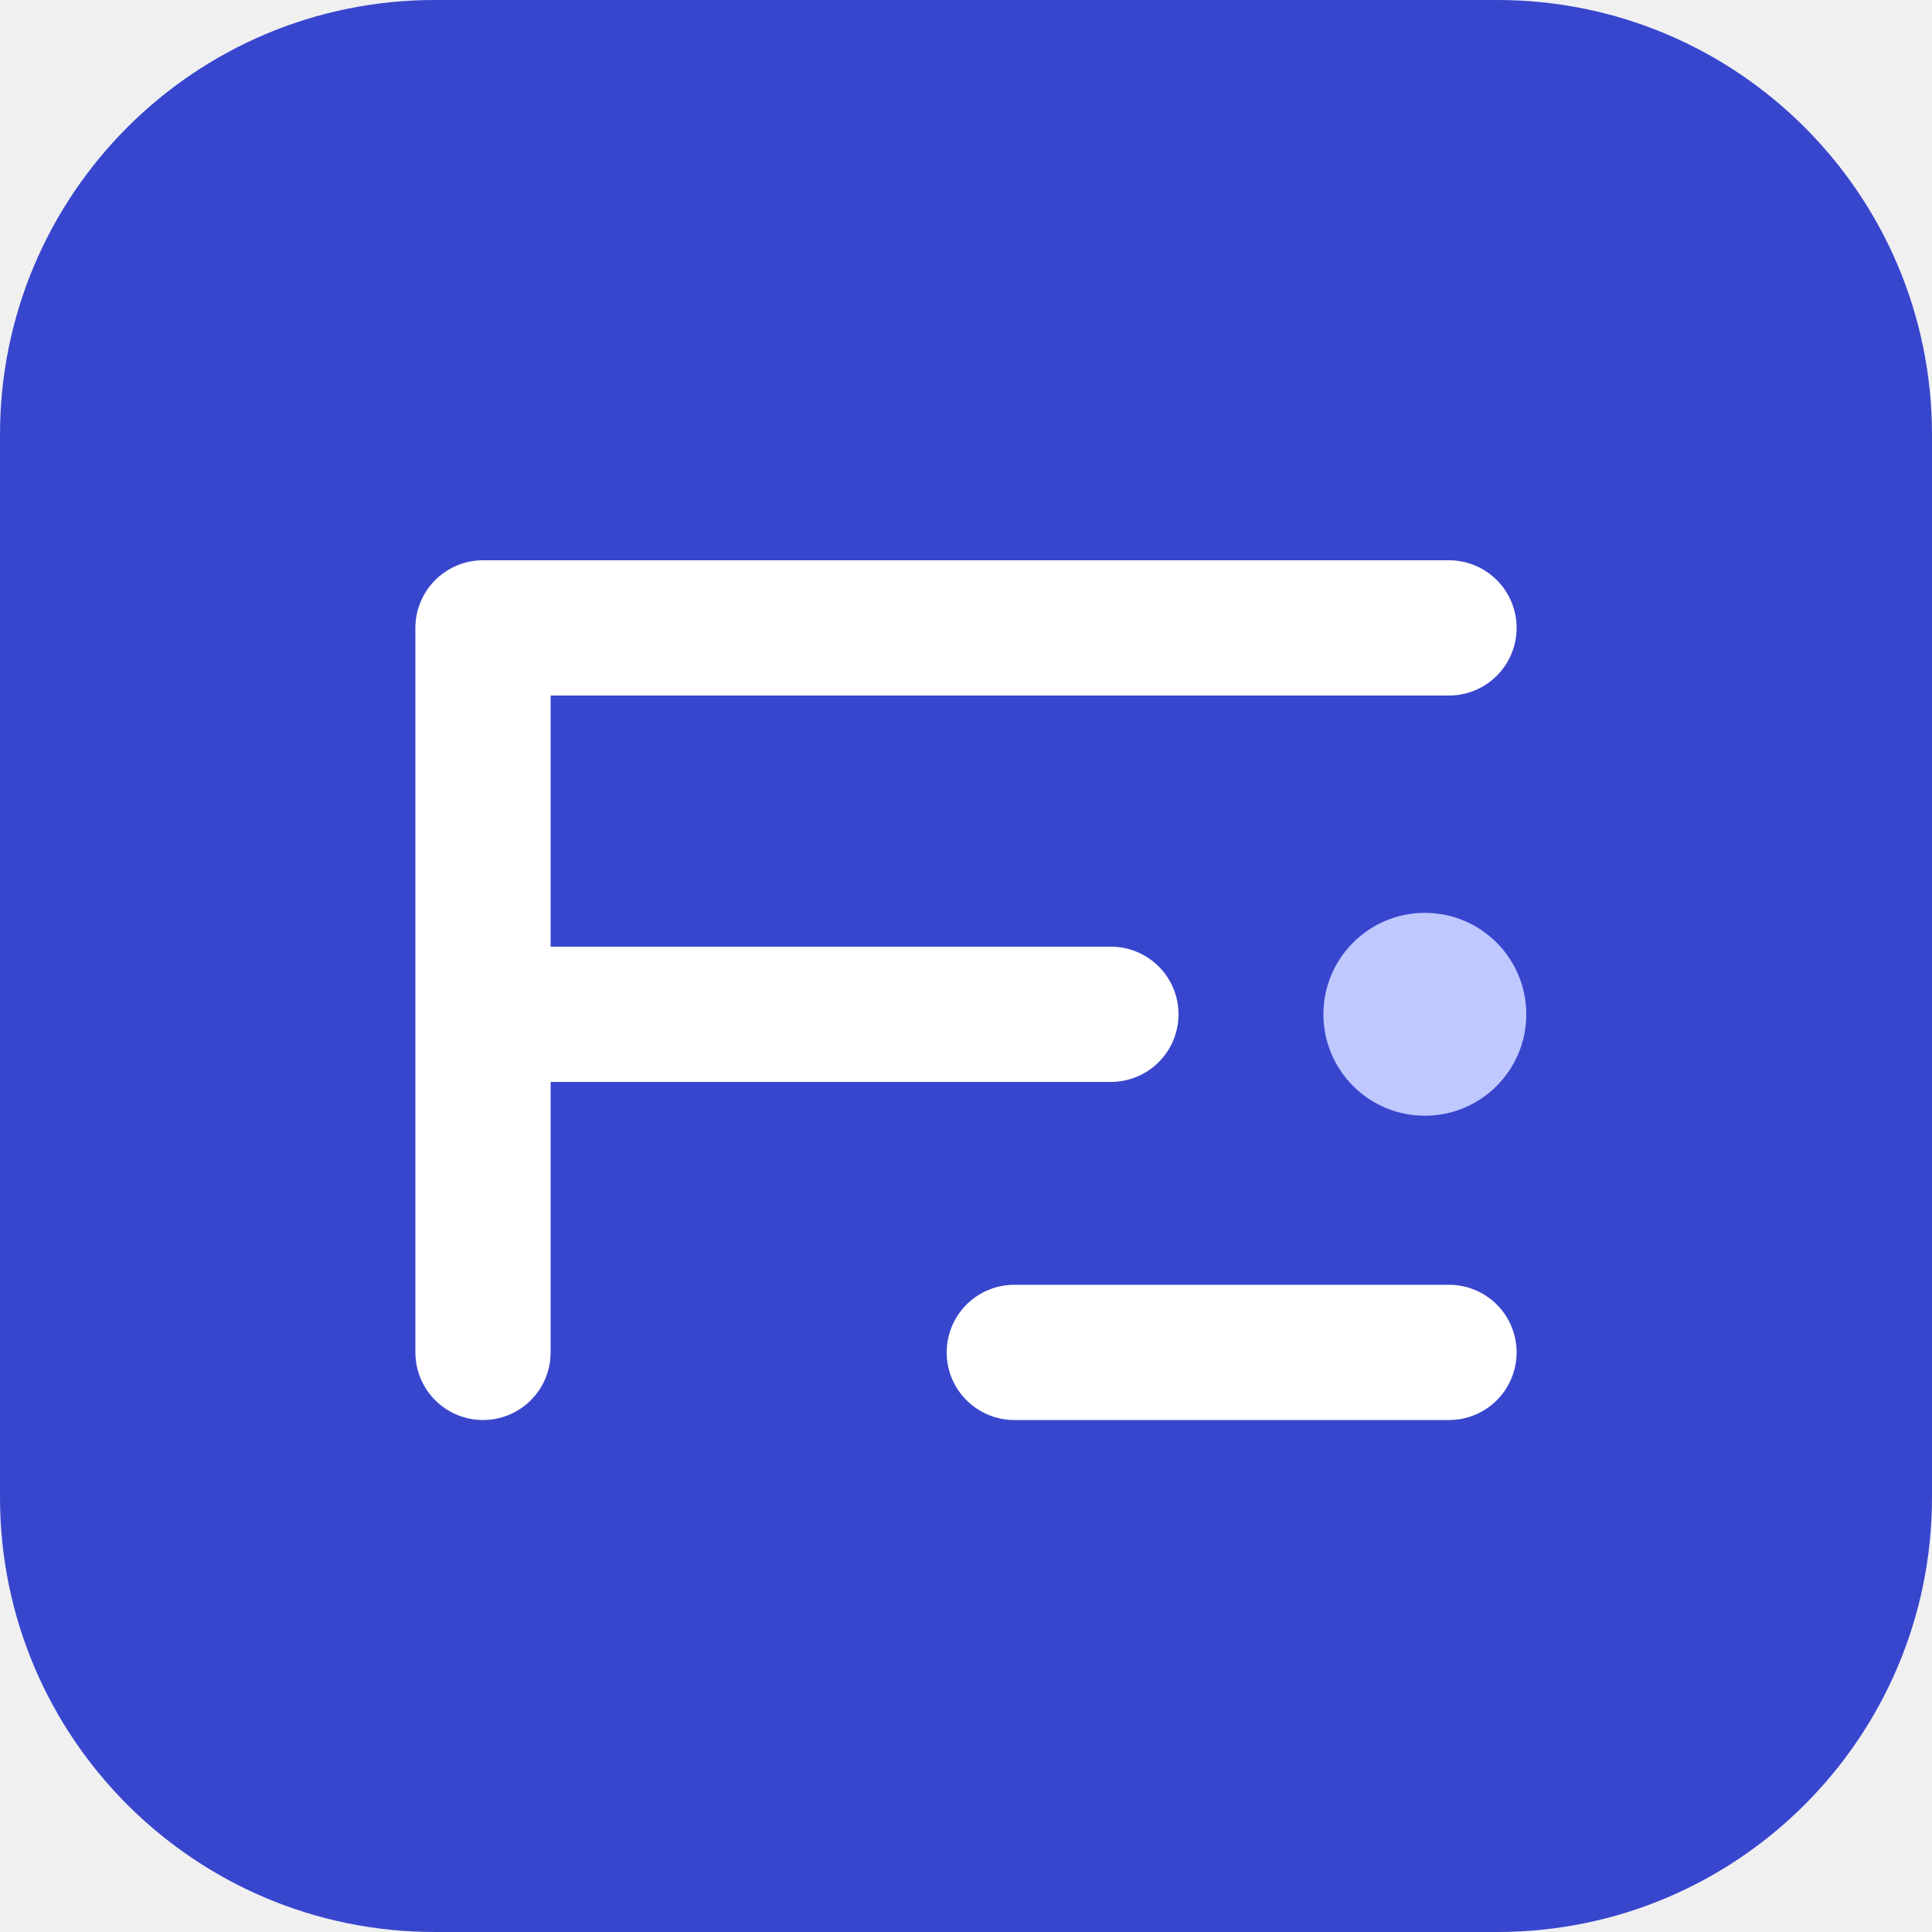
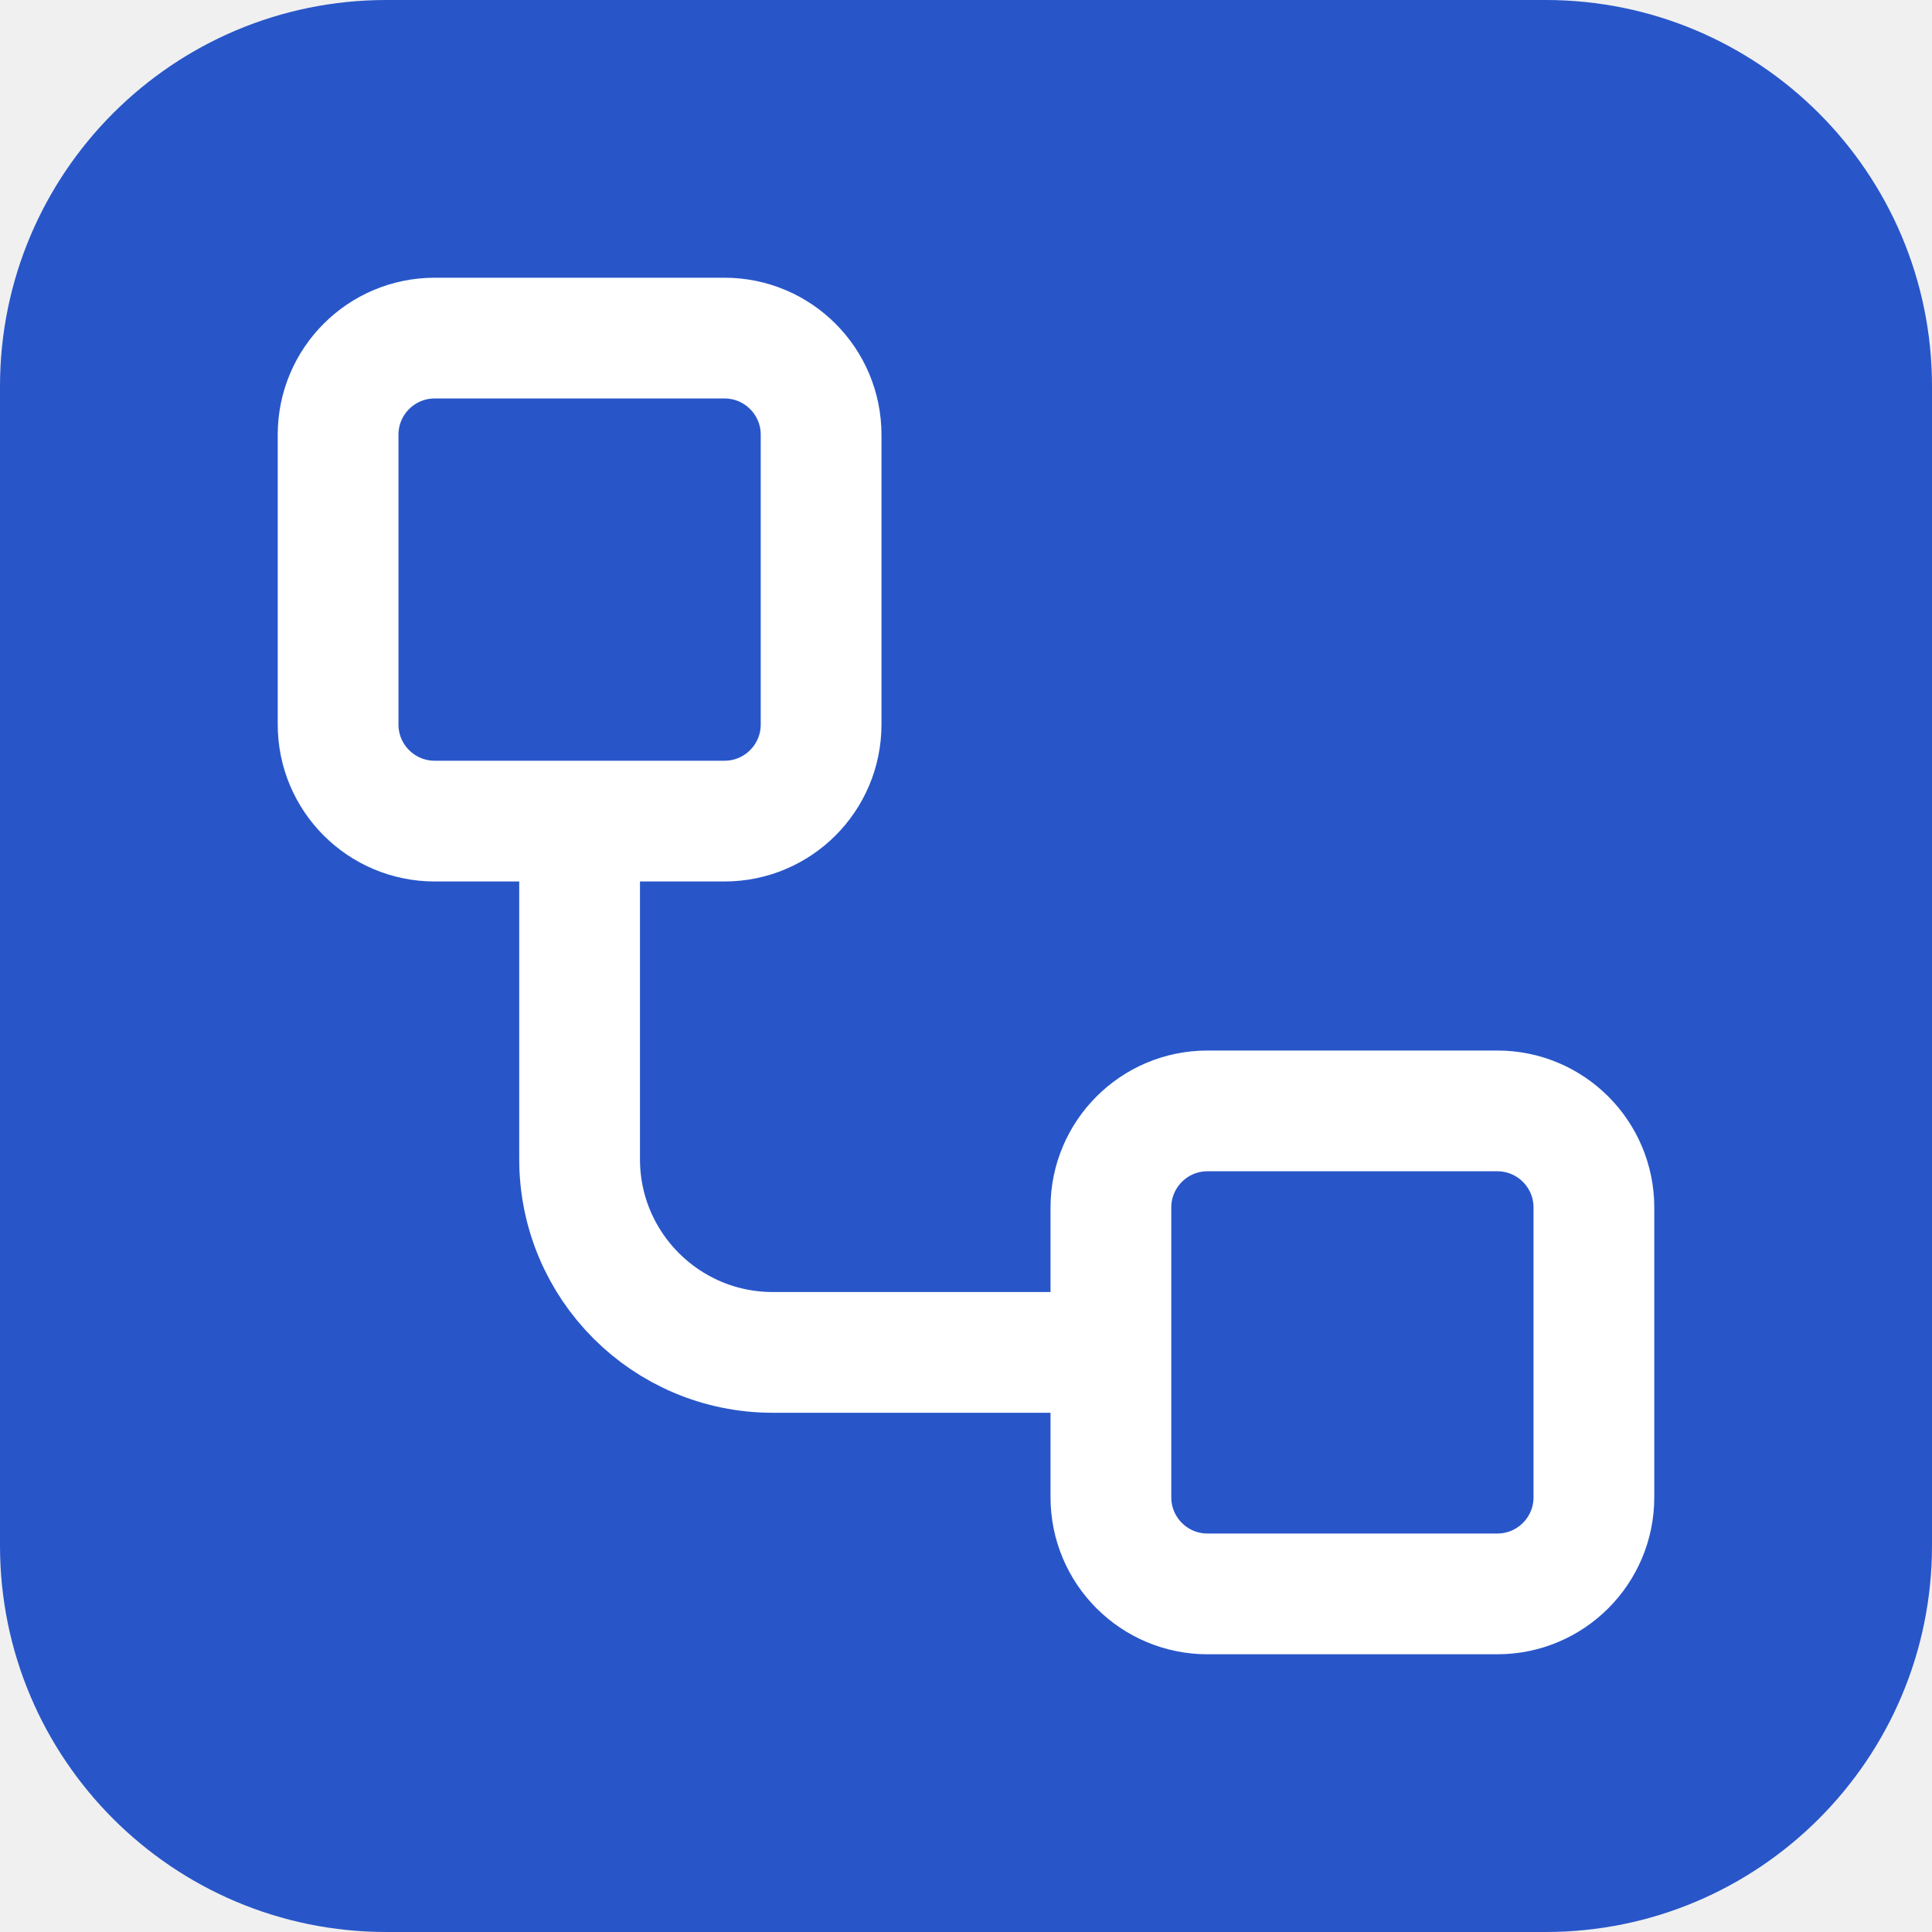
<svg xmlns="http://www.w3.org/2000/svg" viewBox="0 0 40 40">
-   <rect width="40" height="40" rx="9" fill="#3846ce" />
-   <path d="M10 28V13h20M10 21h13M21 28h9" fill="none" stroke="#fff" stroke-width="2.8" stroke-linecap="round" stroke-linejoin="round" />
-   <circle cx="29.5" cy="21" r="2.1" fill="#bfc9ff" />
+   <rect width="40" height="40" rx="8" fill="#2856c9" />
+   <g fill="none" stroke="white" stroke-width="2.5">
+     <rect x="7" y="7" width="10" height="10" rx="2" />
+     <rect x="23" y="23" width="10" height="10" rx="2" />
+     <path d="M12 17v7a4 4 0 0 0 4 4h7" />
+   </g>
</svg>
